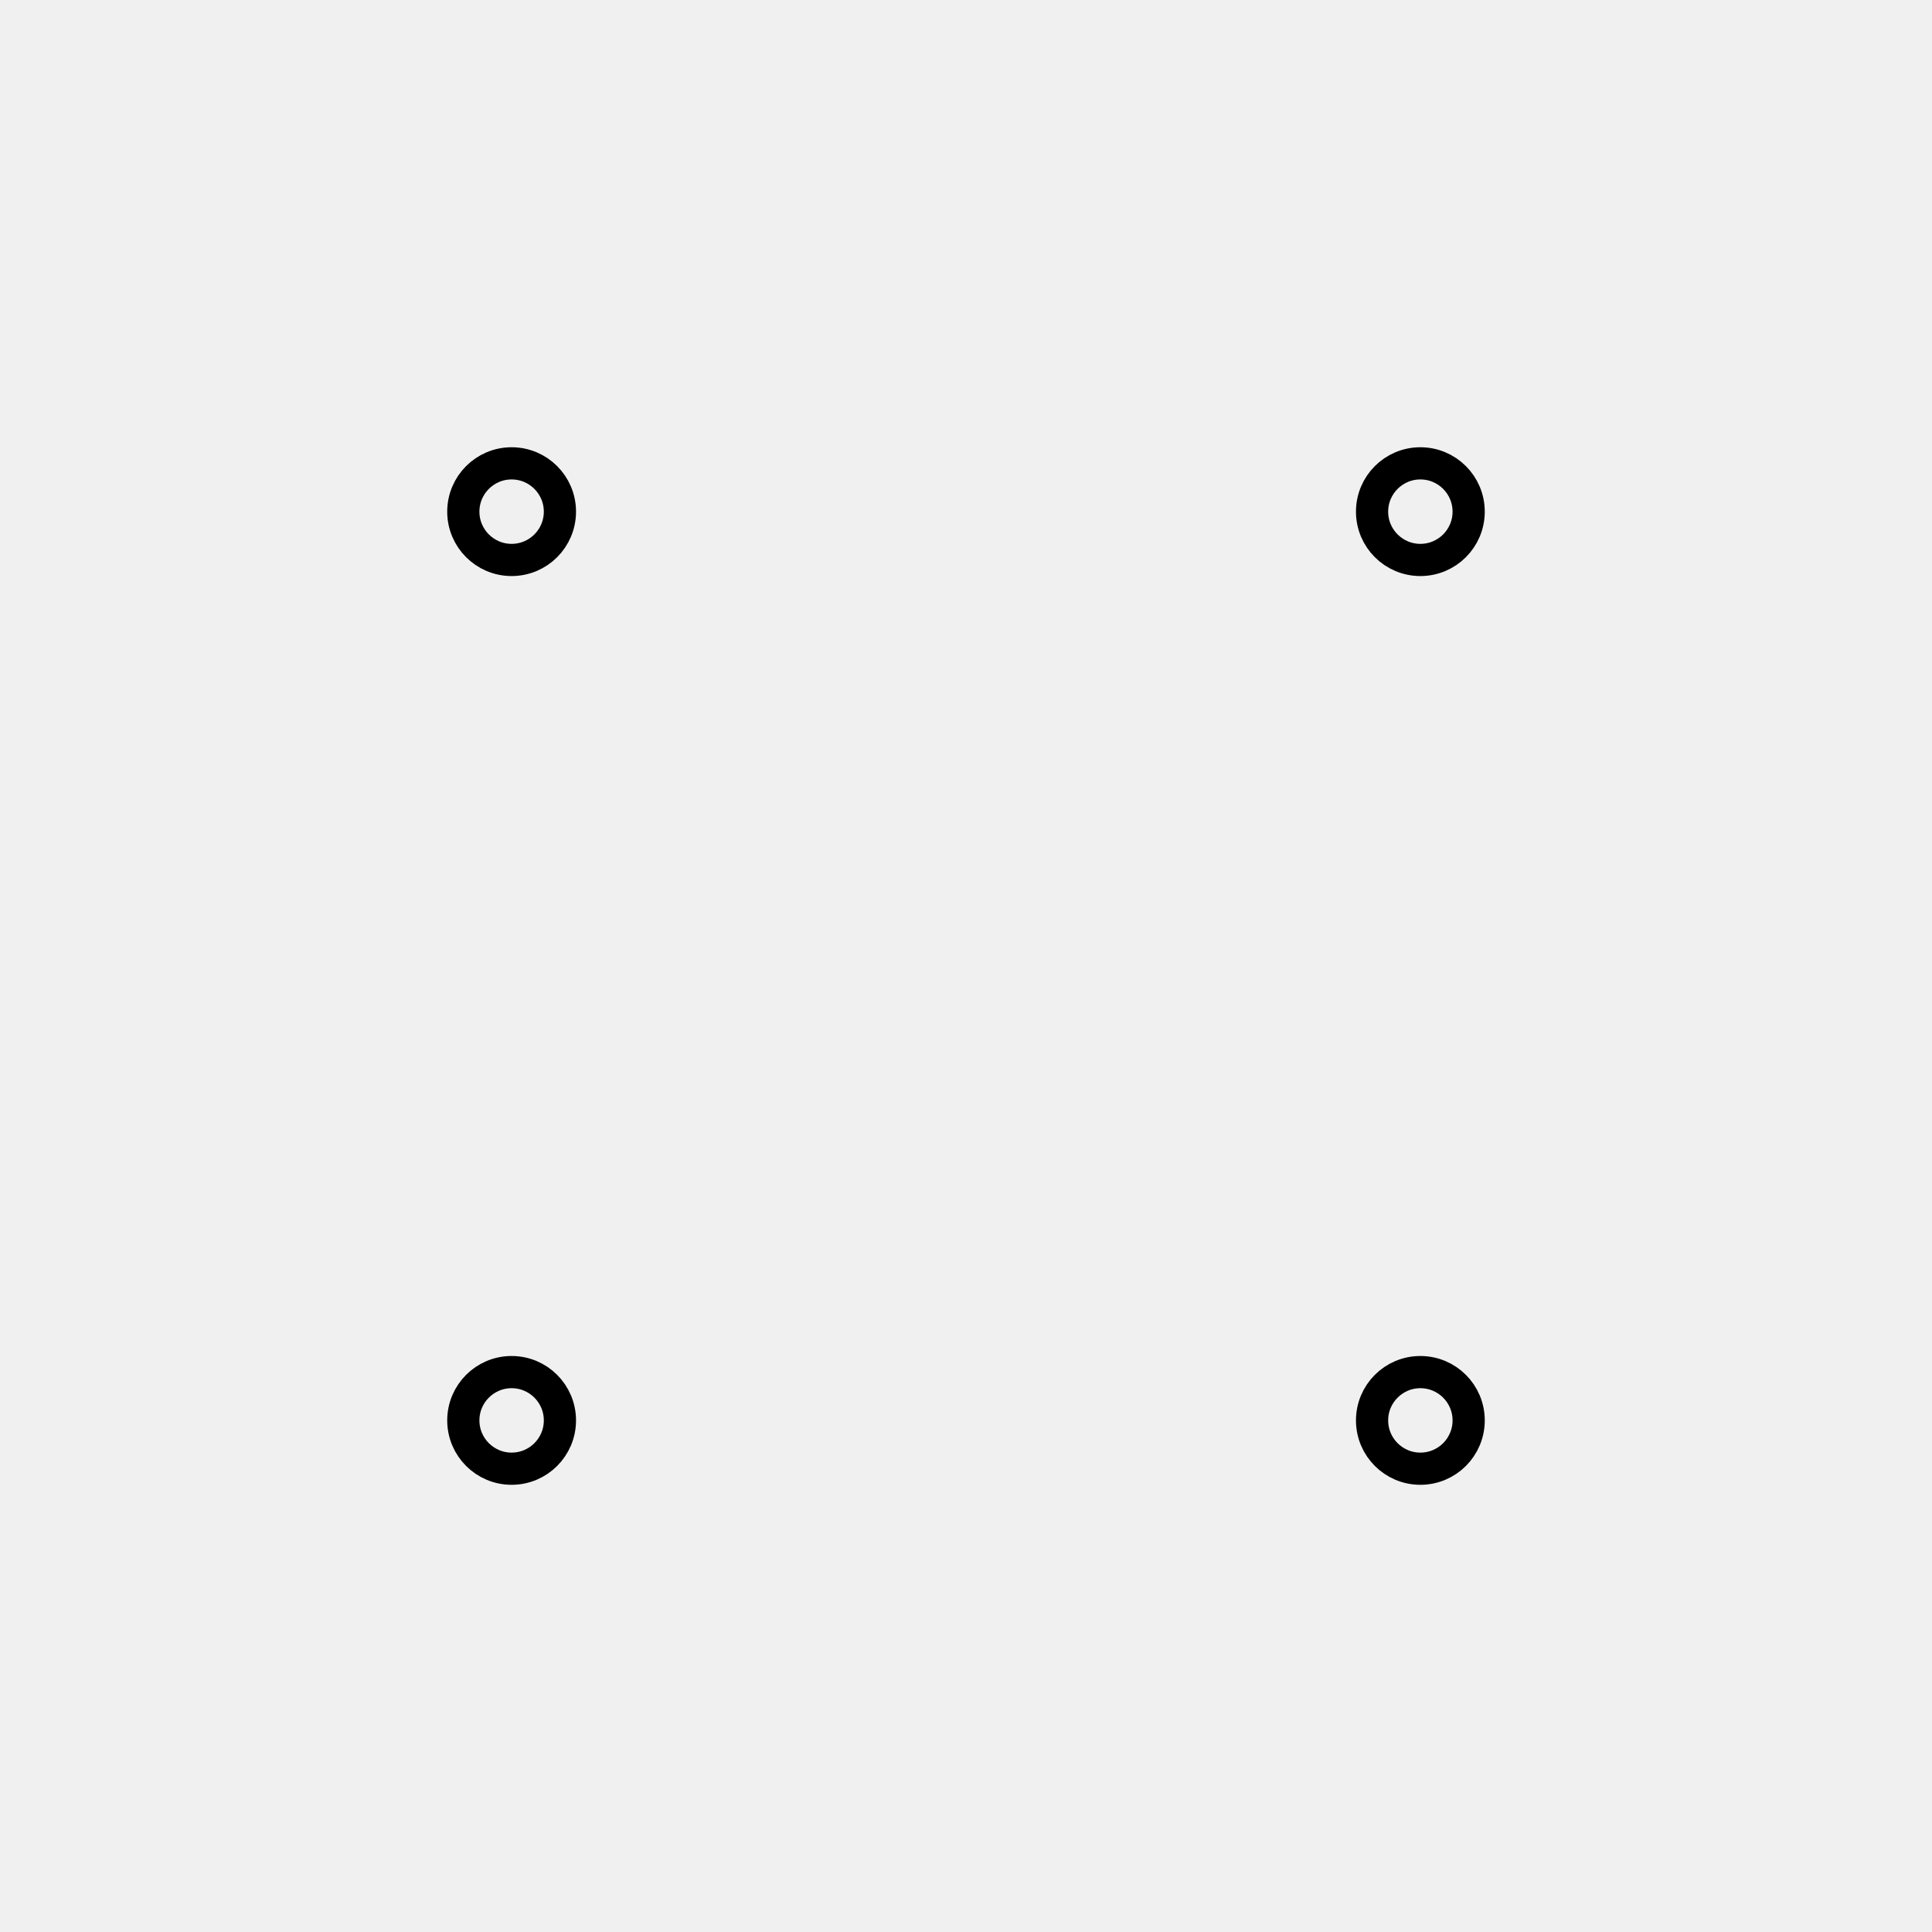
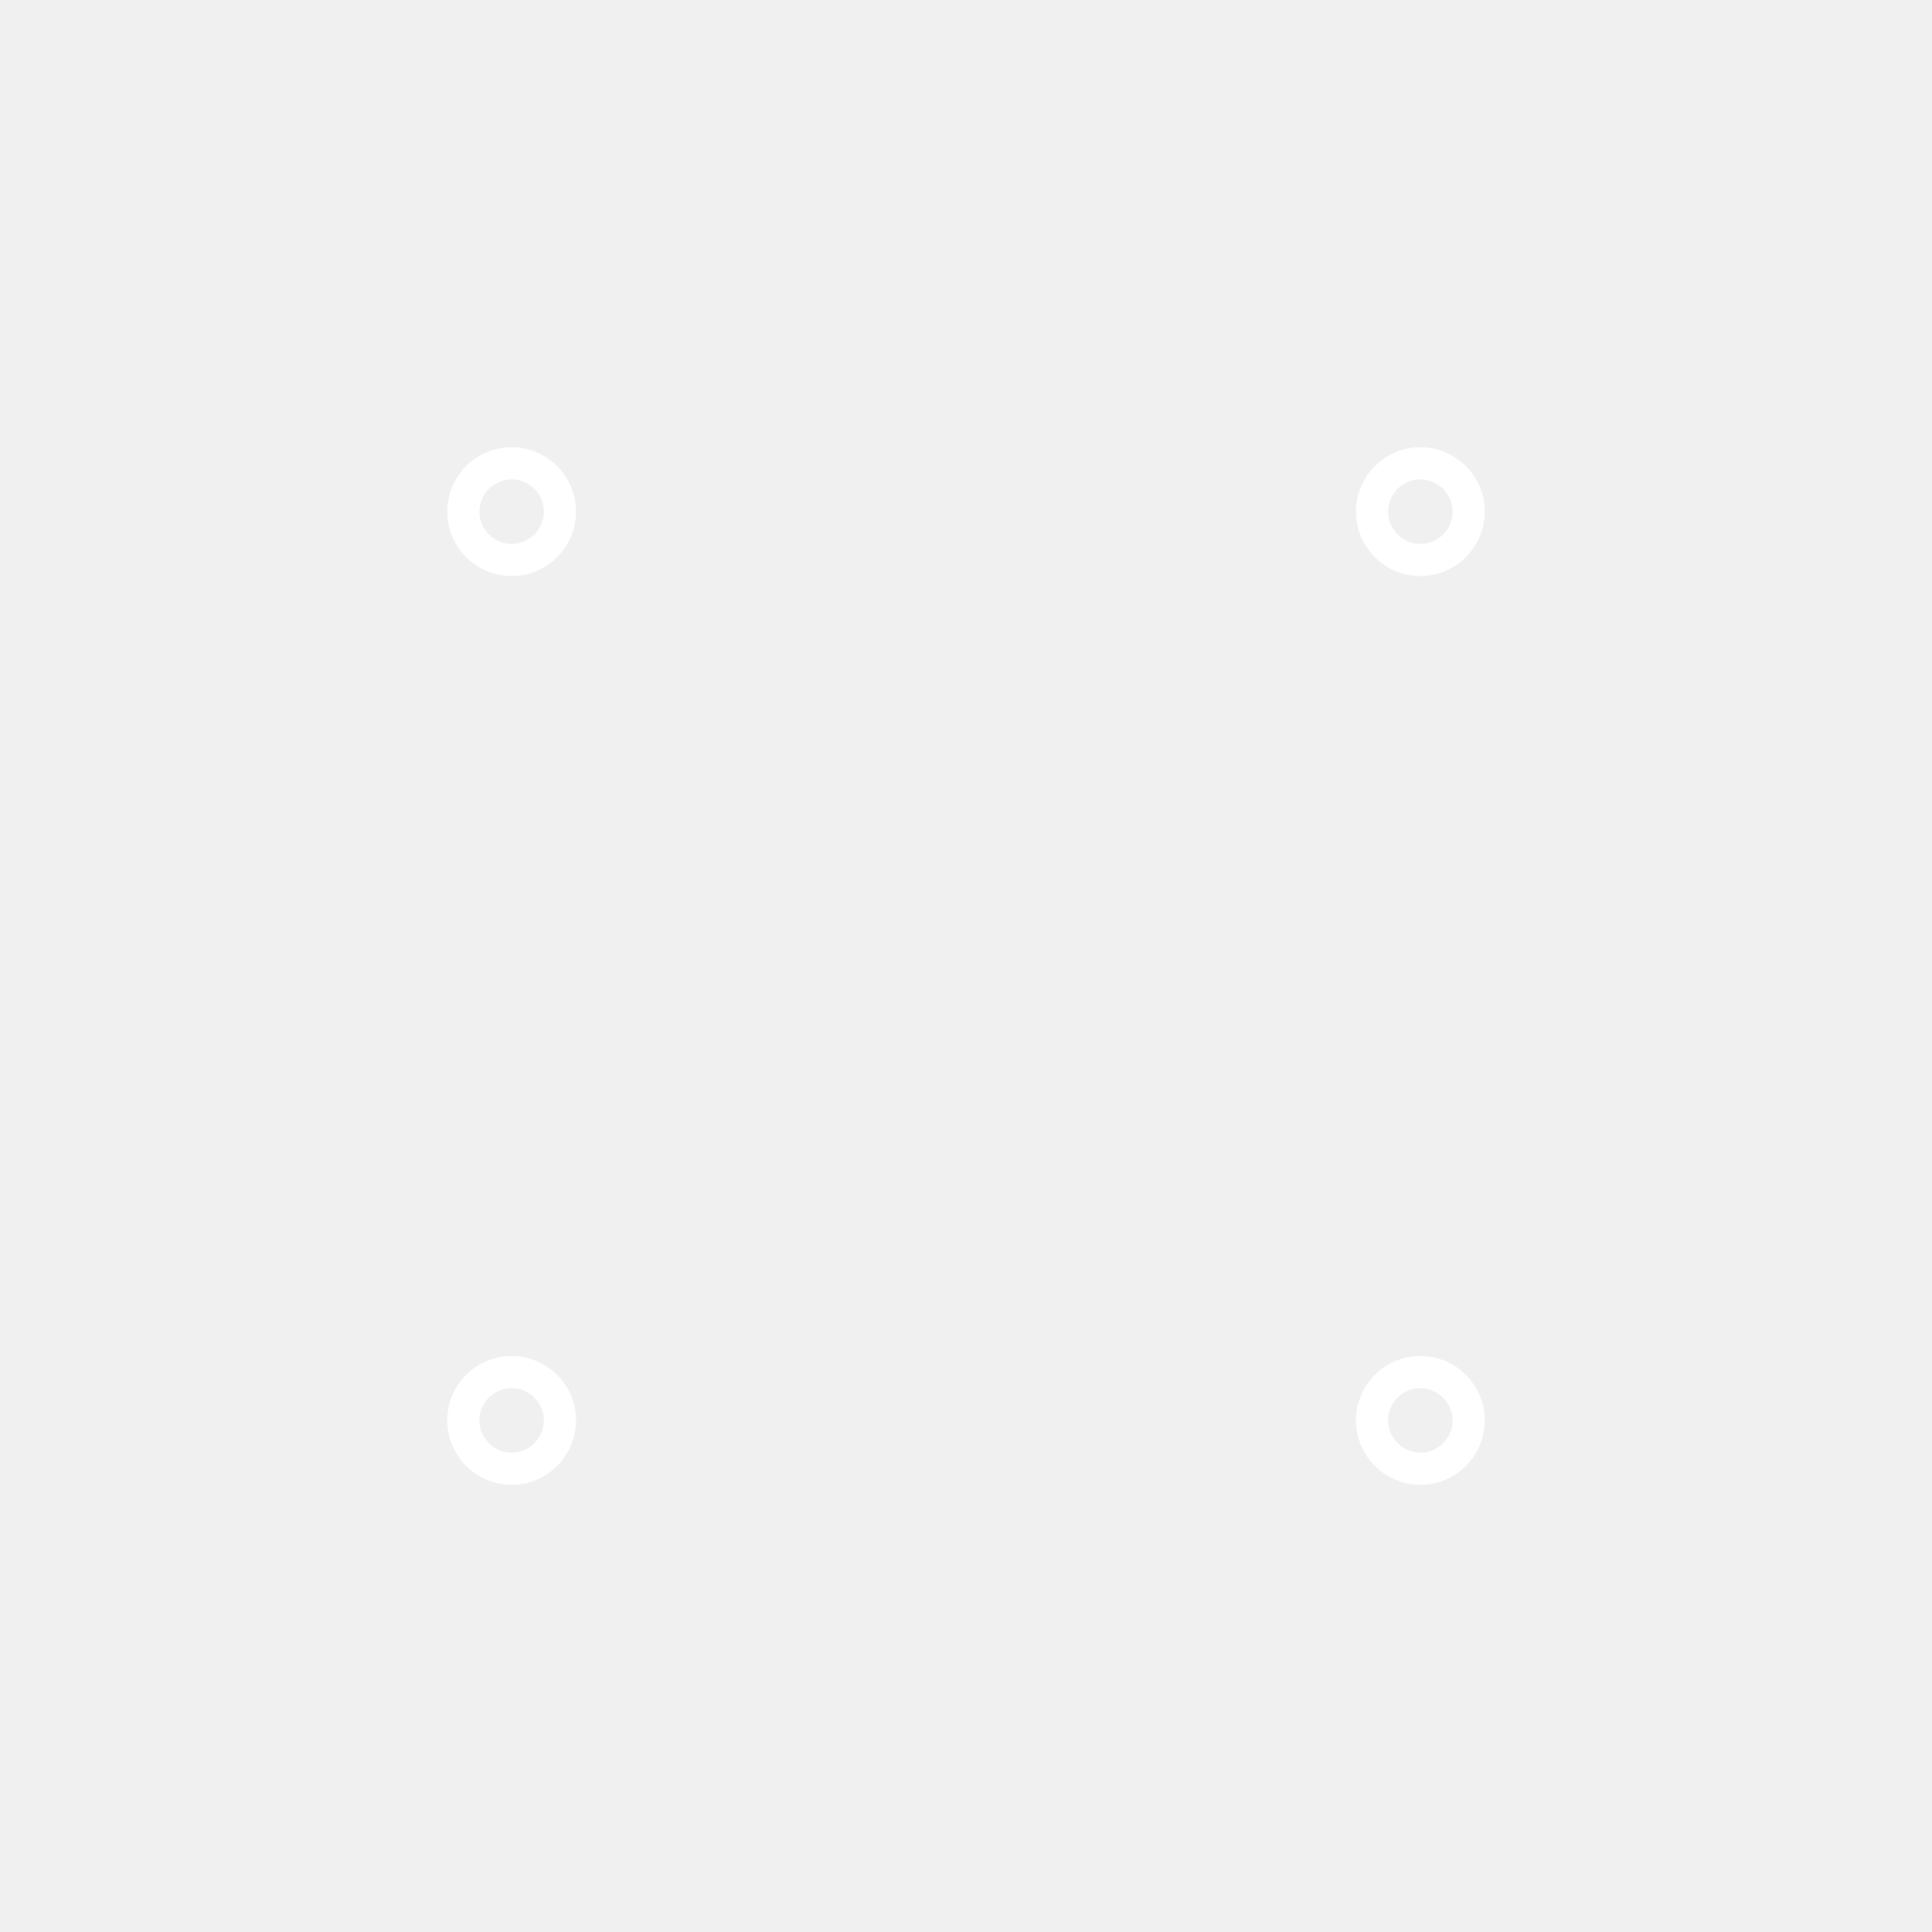
<svg xmlns="http://www.w3.org/2000/svg" version="1.1" width="31.89" height="31.89" id="svg2">
  <defs id="defs4" />
  <g transform="translate(0,-1020.472)" id="layer1">
    <g transform="translate(-0.3523624,0.5551104)" id="g3724">
-       <path d="m 13,13.933 a 1.5,1.5 0 1 1 -3,0 1.5,1.5 0 1 1 3,0 z" transform="matrix(0.5314961,0,0,0.5314961,2.685039,1020.957)" id="path2818" style="fill:none;stroke:#000000;stroke-width:1;stroke-miterlimit:4;stroke-opacity:1;stroke-dasharray:none" />
-       <path d="m 13,13.933 a 1.5,1.5 0 1 1 -3,0 1.5,1.5 0 1 1 3,0 z" transform="matrix(0.5314961,0,0,0.5314961,17.68504,1020.957)" id="path2818-1" style="fill:none;stroke:#000000;stroke-width:1;stroke-miterlimit:4;stroke-opacity:1;stroke-dasharray:none" />
-       <path d="m 13,13.933 a 1.5,1.5 0 1 1 -3,0 1.5,1.5 0 1 1 3,0 z" transform="matrix(0.5314961,0,0,0.5314961,2.685039,1035.957)" id="path2818-3" style="fill:none;stroke:#000000;stroke-width:1;stroke-miterlimit:4;stroke-opacity:1;stroke-dasharray:none" />
-       <path d="m 13,13.933 a 1.5,1.5 0 1 1 -3,0 1.5,1.5 0 1 1 3,0 z" transform="matrix(0.5314961,0,0,0.5314961,17.68504,1035.957)" id="path2818-1-1" style="fill:none;stroke:#000000;stroke-width:1;stroke-miterlimit:4;stroke-opacity:1;stroke-dasharray:none" />
+       <path d="m 13,13.933 a 1.5,1.5 0 1 1 -3,0 1.5,1.5 0 1 1 3,0 z" transform="matrix(0.5314961,0,0,0.5314961,2.685039,1020.957)" id="path2818" style="fill:none;stroke:#ffffff;stroke-width:1;stroke-miterlimit:4;stroke-opacity:1;stroke-dasharray:none" />
+       <path d="m 13,13.933 a 1.5,1.5 0 1 1 -3,0 1.5,1.5 0 1 1 3,0 z" transform="matrix(0.5314961,0,0,0.5314961,17.68504,1020.957)" id="path2818-1" style="fill:none;stroke:#ffffff;stroke-width:1;stroke-miterlimit:4;stroke-opacity:1;stroke-dasharray:none" />
+       <path d="m 13,13.933 a 1.5,1.5 0 1 1 -3,0 1.5,1.5 0 1 1 3,0 z" transform="matrix(0.5314961,0,0,0.5314961,2.685039,1035.957)" id="path2818-3" style="fill:none;stroke:#ffffff;stroke-width:1;stroke-miterlimit:4;stroke-opacity:1;stroke-dasharray:none" />
+       <path d="m 13,13.933 a 1.5,1.5 0 1 1 -3,0 1.5,1.5 0 1 1 3,0 z" transform="matrix(0.5314961,0,0,0.5314961,17.68504,1035.957)" id="path2818-1-1" style="fill:none;stroke:#ffffff;stroke-width:1;stroke-miterlimit:4;stroke-opacity:1;stroke-dasharray:none" />
    </g>
  </g>
</svg>
